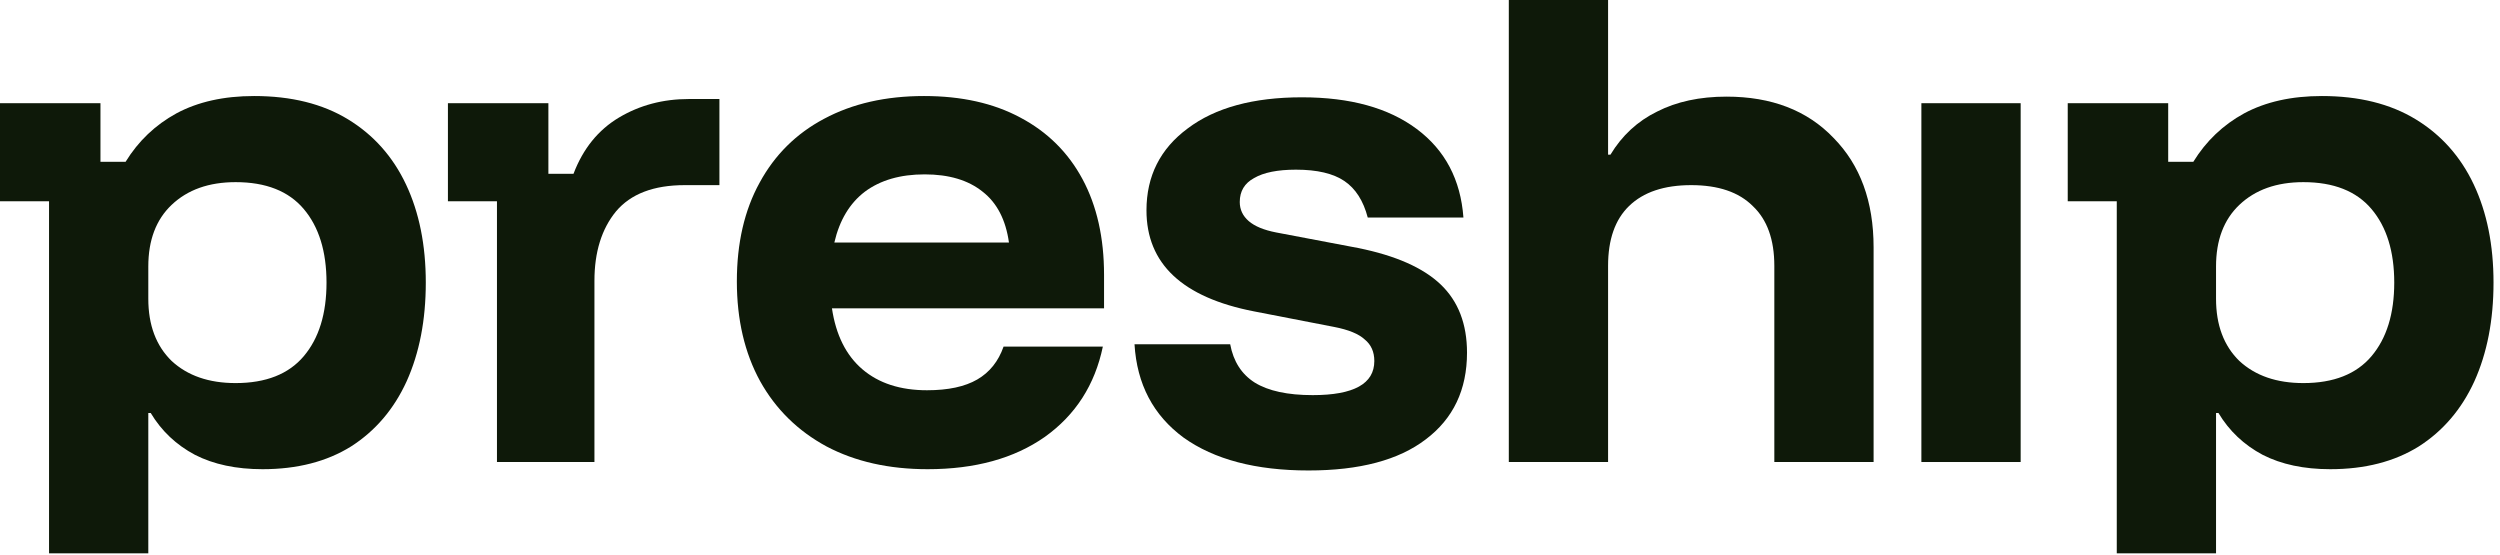
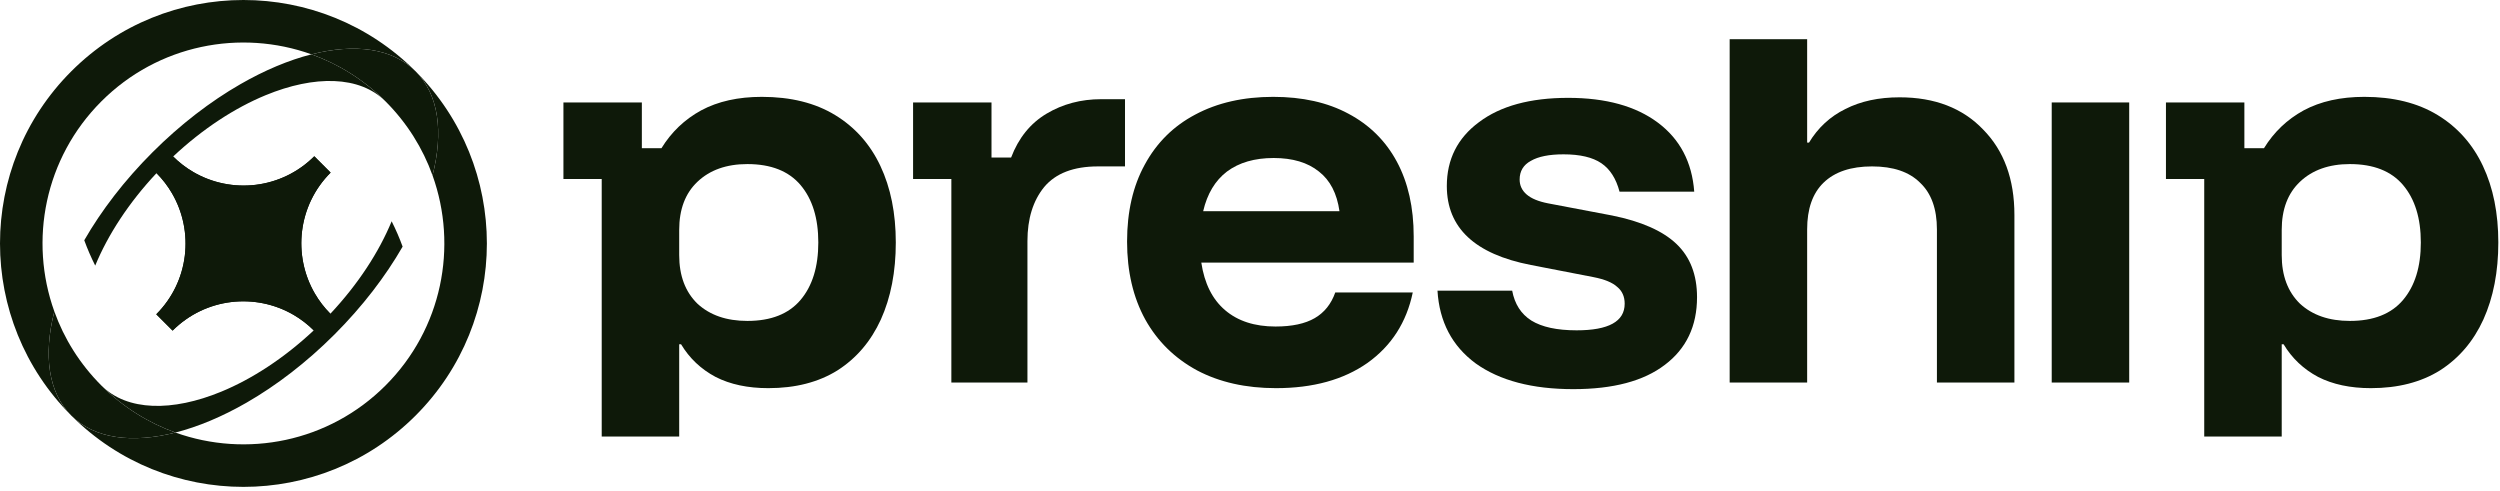
- <svg xmlns="http://www.w3.org/2000/svg" width="338" height="75" viewBox="0 0 338 75" fill="none">
-   <path d="M6.63 74.81L6.63 27.213H0L0 13.953L13.583 13.953L13.583 21.877L16.979 21.877C18.704 19.074 20.995 16.891 23.851 15.328C26.762 13.764 30.266 12.983 34.362 12.983C39.375 12.983 43.606 14.034 47.056 16.136C50.505 18.238 53.12 21.176 54.898 24.949C56.677 28.722 57.567 33.142 57.567 38.209C57.567 43.276 56.704 47.722 54.979 51.549C53.255 55.322 50.748 58.26 47.46 60.362C44.172 62.41 40.183 63.435 35.494 63.435C31.936 63.435 28.891 62.788 26.358 61.494C23.824 60.147 21.83 58.26 20.375 55.834H20.051L20.051 74.81H6.63ZM31.856 51.792C35.952 51.792 39.025 50.579 41.073 48.154C43.121 45.728 44.145 42.413 44.145 38.209C44.145 34.005 43.121 30.689 41.073 28.264C39.025 25.838 35.952 24.626 31.856 24.626C28.244 24.626 25.361 25.65 23.204 27.698C21.102 29.692 20.051 32.468 20.051 36.026V40.392C20.051 43.949 21.102 46.752 23.204 48.8C25.361 50.795 28.244 51.792 31.856 51.792Z" fill="#0E1909" />
-   <path d="M67.189 62.464L67.189 27.213H60.559V13.953L74.142 13.953V23.494H77.538C78.831 20.098 80.88 17.565 83.683 15.894C86.485 14.223 89.639 13.387 93.142 13.387L97.266 13.387V25.03H92.576C88.372 25.03 85.273 26.216 83.278 28.587C81.338 30.959 80.368 34.085 80.368 37.966L80.368 62.464H67.189Z" fill="#0E1909" />
-   <path d="M125.415 63.435C120.187 63.435 115.632 62.41 111.751 60.362C107.87 58.26 104.879 55.322 102.777 51.549C100.675 47.722 99.623 43.222 99.623 38.047C99.623 32.873 100.648 28.426 102.696 24.706C104.744 20.933 107.655 18.05 111.428 16.055C115.255 14.007 119.756 12.983 124.93 12.983C129.997 12.983 134.336 13.953 137.947 15.894C141.613 17.834 144.415 20.61 146.356 24.221C148.296 27.833 149.267 32.145 149.267 37.158V41.685L112.479 41.685C113.018 45.297 114.392 48.046 116.602 49.932C118.812 51.819 121.723 52.762 125.334 52.762C128.191 52.762 130.455 52.277 132.126 51.307C133.797 50.337 134.983 48.854 135.683 46.86L149.105 46.86C148.027 52.034 145.413 56.104 141.262 59.069C137.112 61.979 131.829 63.435 125.415 63.435ZM112.802 32.792H136.411C135.98 29.719 134.794 27.428 132.854 25.919C130.913 24.356 128.299 23.575 125.011 23.575C121.723 23.575 119.028 24.356 116.926 25.919C114.878 27.482 113.503 29.773 112.802 32.792Z" fill="#0E1909" />
-   <path d="M176.914 63.608C169.799 63.608 164.166 62.126 160.016 59.161C155.92 56.143 153.71 51.938 153.386 46.548H166.323C166.754 48.866 167.859 50.591 169.637 51.723C171.47 52.855 174.084 53.421 177.48 53.421C183.032 53.421 185.808 51.885 185.808 48.812C185.808 47.572 185.377 46.602 184.514 45.901C183.706 45.147 182.331 44.581 180.391 44.204L169.557 42.101C159.854 40.215 155.003 35.66 155.003 28.437C155.003 23.802 156.863 20.11 160.582 17.361C164.301 14.558 169.449 13.156 176.025 13.156C182.547 13.156 187.721 14.585 191.548 17.442C195.375 20.298 197.477 24.287 197.855 29.408L184.918 29.408C184.326 27.144 183.274 25.5 181.765 24.476C180.256 23.452 178.073 22.939 175.216 22.939C172.737 22.939 170.85 23.317 169.557 24.071C168.263 24.772 167.616 25.85 167.616 27.305C167.616 28.33 168.02 29.192 168.829 29.893C169.637 30.593 170.877 31.105 172.548 31.429L183.625 33.531C188.692 34.555 192.411 36.199 194.782 38.463C197.154 40.727 198.34 43.799 198.34 47.68C198.34 52.693 196.48 56.601 192.761 59.404C189.096 62.207 183.814 63.608 176.914 63.608Z" fill="#0E1909" />
-   <path d="M203.991 62.464V0L217.412 0V20.907L217.736 20.907C219.299 18.319 221.401 16.379 224.042 15.085C226.683 13.738 229.809 13.064 233.421 13.064C239.512 13.064 244.336 14.923 247.893 18.643C251.505 22.308 253.31 27.24 253.31 33.438V62.464H239.889V35.945C239.889 32.388 238.919 29.692 236.978 27.86C235.092 25.973 232.316 25.03 228.651 25.03C224.985 25.03 222.182 25.973 220.242 27.86C218.355 29.692 217.412 32.388 217.412 35.945V62.464H203.991Z" fill="#0E1909" />
-   <path d="M259.771 62.464V13.953L273.193 13.953V62.464L259.771 62.464Z" fill="#0E1909" />
-   <path d="M286.187 74.81V27.213H279.557V13.953L293.14 13.953V21.877H296.536C298.261 19.074 300.551 16.891 303.408 15.328C306.319 13.764 309.822 12.983 313.919 12.983C318.932 12.983 323.163 14.034 326.613 16.136C330.062 18.238 332.677 21.176 334.455 24.949C336.234 28.722 337.124 33.142 337.124 38.209C337.124 43.276 336.261 47.722 334.536 51.549C332.811 55.322 330.305 58.26 327.017 60.362C323.729 62.41 319.74 63.435 315.051 63.435C311.493 63.435 308.448 62.788 305.915 61.494C303.381 60.147 301.387 58.26 299.932 55.834H299.608V74.81L286.187 74.81ZM311.413 51.792C315.509 51.792 318.581 50.579 320.63 48.154C322.678 45.728 323.702 42.413 323.702 38.209C323.702 34.005 322.678 30.689 320.63 28.264C318.581 25.838 315.509 24.626 311.413 24.626C307.801 24.626 304.917 25.65 302.761 27.698C300.659 29.692 299.608 32.468 299.608 36.026V40.392C299.608 43.949 300.659 46.752 302.761 48.8C304.917 50.795 307.801 51.792 311.413 51.792Z" fill="#0E1909" />
+ <svg xmlns="http://www.w3.org/2000/svg" width="433" height="85" viewBox="0 0 433 85" fill="none">
+   <path d="M104.216 75.602L104.216 31.005H97.586V17.745H111.169V25.669L114.565 25.669C116.29 22.866 118.58 20.683 121.437 19.119C124.348 17.556 127.851 16.775 131.948 16.775C136.961 16.775 141.192 17.826 144.642 19.928C148.091 22.03 150.706 24.968 152.484 28.741C154.263 32.514 155.152 36.934 155.152 42.001C155.152 47.067 154.29 51.514 152.565 55.341C150.84 59.114 148.334 62.052 145.046 64.154C141.758 66.202 137.769 67.227 133.08 67.227C129.522 67.227 126.477 66.58 123.944 65.286C121.41 63.938 119.416 62.052 117.961 59.626H117.637V75.602H104.216ZM129.441 55.584C133.538 55.584 136.61 54.371 138.659 51.945C140.707 49.52 141.731 46.205 141.731 42.001C141.731 37.796 140.707 34.481 138.659 32.056C136.61 29.63 133.538 28.418 129.441 28.418C125.83 28.418 122.946 29.442 120.79 31.49C118.688 33.484 117.637 36.26 117.637 39.818V44.184C117.637 47.741 118.688 50.544 120.79 52.592C122.946 54.587 125.83 55.584 129.441 55.584Z" fill="#0E1909" />
+   <path d="M164.775 66.256V31.005H158.145V17.745H171.728V27.286H175.124C176.417 23.89 178.465 21.356 181.268 19.686C184.071 18.015 187.224 17.179 190.728 17.179L194.851 17.179V28.822H190.162C185.958 28.822 182.858 30.008 180.864 32.379C178.924 34.751 177.953 37.877 177.953 41.758V66.256H164.775Z" fill="#0E1909" />
+   <path d="M221.001 67.227C215.773 67.227 211.218 66.202 207.337 64.154C203.456 62.052 200.465 59.114 198.362 55.341C196.26 51.514 195.209 47.014 195.209 41.839C195.209 36.664 196.233 32.218 198.282 28.498C200.33 24.725 203.241 21.841 207.014 19.847C210.841 17.799 215.341 16.775 220.516 16.775C225.583 16.775 229.922 17.745 233.533 19.686C237.198 21.626 240.001 24.402 241.942 28.013C243.882 31.625 244.852 35.937 244.852 40.95V45.477L208.065 45.477C208.604 49.089 209.978 51.838 212.188 53.724C214.398 55.611 217.309 56.554 220.92 56.554C223.777 56.554 226.041 56.069 227.712 55.099C229.383 54.128 230.569 52.646 231.269 50.652L244.691 50.652C243.613 55.826 240.998 59.896 236.848 62.86C232.698 65.771 227.415 67.227 221.001 67.227ZM208.388 36.584H231.997C231.566 33.511 230.38 31.22 228.439 29.711C226.499 28.148 223.885 27.366 220.597 27.366C217.309 27.366 214.614 28.148 212.512 29.711C210.463 31.274 209.089 33.565 208.388 36.584Z" fill="#0E1909" />
+   <path d="M272.5 67.4C265.385 67.4 259.752 65.918 255.602 62.953C251.505 59.935 249.295 55.73 248.972 50.34H261.908C262.34 52.658 263.445 54.383 265.223 55.515C267.056 56.647 269.67 57.212 273.066 57.212C278.618 57.212 281.394 55.676 281.394 52.604C281.394 51.364 280.962 50.394 280.1 49.693C279.292 48.939 277.917 48.373 275.977 47.995L265.142 45.893C255.44 44.007 250.589 39.452 250.589 32.229C250.589 27.594 252.449 23.901 256.168 21.153C259.887 18.35 265.035 16.948 271.611 16.948C278.133 16.948 283.307 18.377 287.134 21.233C290.961 24.09 293.063 28.079 293.441 33.2L280.504 33.2C279.911 30.936 278.86 29.292 277.351 28.268C275.842 27.243 273.659 26.731 270.802 26.731C268.323 26.731 266.436 27.109 265.142 27.863C263.849 28.564 263.202 29.642 263.202 31.097C263.202 32.121 263.606 32.984 264.415 33.685C265.223 34.385 266.463 34.897 268.134 35.221L279.211 37.323C284.277 38.347 287.997 39.991 290.368 42.255C292.74 44.519 293.926 47.591 293.926 51.472C293.926 56.485 292.066 60.393 288.347 63.196C284.682 65.999 279.399 67.4 272.5 67.4Z" fill="#0E1909" />
+   <path d="M299.577 66.256V6.792L312.998 6.792V24.698H313.321C314.884 22.111 316.987 20.171 319.628 18.877C322.269 17.529 325.395 16.856 329.007 16.856C335.097 16.856 339.922 18.715 343.479 22.434C347.09 26.1 348.896 31.032 348.896 37.23V66.256H335.475V39.737C335.475 36.179 334.505 33.484 332.564 31.652C330.678 29.765 327.902 28.822 324.236 28.822C320.571 28.822 317.768 29.765 315.828 31.652C313.941 33.484 312.998 36.179 312.998 39.737V66.256H299.577Z" fill="#0E1909" />
+   <path d="M355.357 66.256V17.745L368.778 17.745V66.256H355.357Z" fill="#0E1909" />
+   <path d="M381.773 75.602V31.005H375.143V17.745H388.726V25.669H392.122C393.847 22.866 396.137 20.683 398.994 19.119C401.905 17.556 405.408 16.775 409.505 16.775C414.518 16.775 418.749 17.826 422.199 19.928C425.648 22.03 428.263 24.968 430.041 28.741C431.82 32.514 432.709 36.934 432.709 42.001C432.709 47.067 431.847 51.514 430.122 55.341C428.397 59.114 425.891 62.052 422.603 64.154C419.315 66.202 415.326 67.227 410.637 67.227C407.079 67.227 404.034 66.58 401.5 65.286C398.967 63.938 396.973 62.052 395.517 59.626H395.194V75.602L381.773 75.602ZM406.998 55.584C411.095 55.584 414.167 54.371 416.216 51.945C418.264 49.52 419.288 46.205 419.288 42.001C419.288 37.796 418.264 34.481 416.216 32.056C414.167 29.63 411.095 28.418 406.998 28.418C403.387 28.418 400.503 29.442 398.347 31.49C396.245 33.484 395.194 36.26 395.194 39.818V44.184C395.194 47.741 396.245 50.544 398.347 52.592C400.503 54.587 403.387 55.584 406.998 55.584Z" fill="#0E1909" />
+   <path d="M71.978 71.978C88.444 55.512 88.444 28.815 71.978 12.35C76.004 16.375 76.825 22.901 74.916 30.382C79.325 42.665 76.61 56.931 66.77 66.77C56.931 76.61 42.665 79.326 30.382 74.917C22.901 76.825 16.375 76.004 12.35 71.978C28.815 88.444 55.512 88.444 71.978 71.978Z" fill="#0E1909" />
+   <path d="M17.557 66.77C13.807 63.02 11.091 58.627 9.411 53.946C7.503 61.426 8.324 67.952 12.35 71.978C16.375 76.004 22.901 76.825 30.382 74.917C25.701 73.236 21.307 70.521 17.557 66.77Z" fill="#0E1909" />
+   <path d="M12.35 12.35C-4.116 28.815 -4.116 55.512 12.35 71.978C8.324 67.952 7.503 61.426 9.411 53.946C5.002 41.663 7.717 27.397 17.557 17.557C27.397 7.717 41.663 5.002 53.945 9.411C61.426 7.503 67.952 8.324 71.978 12.35C55.512 -4.116 28.815 -4.116 12.35 12.35Z" fill="#0E1909" />
+   <path d="M74.916 30.382C76.825 22.901 76.004 16.375 71.978 12.35C67.952 8.324 61.426 7.503 53.945 9.411C58.627 11.091 63.02 13.807 66.77 17.557C70.521 21.308 73.236 25.701 74.916 30.382Z" fill="#0E1909" />
+   <path d="M31.599 31.6C30.98 32.219 30.375 32.843 29.787 33.471C33.655 40.101 32.748 48.751 27.066 54.434L29.894 57.262C35.577 51.579 44.227 50.672 50.857 54.541C51.484 53.952 52.108 53.348 52.728 52.728C53.347 52.108 53.952 51.484 54.541 50.857C50.672 44.227 51.579 35.577 57.262 29.894L54.433 27.066C48.75 32.749 40.1 33.656 33.471 29.787C32.843 30.376 32.219 30.98 31.599 31.6Z" fill="#0E1909" />
+   <path d="M54.382 57.262L57.262 54.382C57.248 54.368 57.234 54.355 57.221 54.341C56.159 53.273 55.266 52.1 54.541 50.857C53.952 51.484 53.347 52.108 52.728 52.728C52.108 53.348 51.484 53.952 50.857 54.541C52.1 55.266 53.272 56.16 54.341 57.221C54.354 57.234 54.368 57.248 54.382 57.262Z" fill="#0E1909" />
+   <path d="M29.946 27.066L27.066 29.946C27.079 29.959 27.093 29.973 27.107 29.987C28.168 31.055 29.061 32.227 29.787 33.471C30.375 32.843 30.98 32.219 31.599 31.6C32.219 30.98 32.843 30.376 33.471 29.787C32.227 29.062 31.055 28.168 29.987 27.107C29.973 27.093 29.959 27.08 29.946 27.066Z" fill="#0E1909" />
+   <path fill-rule="evenodd" clip-rule="evenodd" d="M16.492 46.002C15.759 44.542 15.126 43.075 14.594 41.614C17.557 36.466 21.533 31.259 26.396 26.396C31.259 21.533 36.466 17.557 41.614 14.594C45.838 12.162 50.023 10.411 53.945 9.411C58.627 11.091 63.02 13.807 66.77 17.557C62.306 13.092 54.472 12.998 46.002 16.492C40.69 18.683 35.126 22.286 29.987 27.107C31.055 28.168 32.227 29.062 33.471 29.787C40.1 33.656 48.75 32.749 54.433 27.066L57.262 29.894C51.579 35.577 50.672 44.227 54.541 50.857C55.266 52.1 56.159 53.273 57.221 54.341C62.041 49.201 65.644 43.638 67.835 38.325C68.569 39.786 69.202 41.253 69.734 42.714C66.77 47.862 62.795 53.069 57.932 57.932C53.069 62.795 47.862 66.77 42.714 69.734C38.489 72.166 34.304 73.916 30.382 74.917C25.701 73.236 21.307 70.521 17.557 66.77C22.022 71.235 29.855 71.329 38.325 67.836C43.638 65.644 49.201 62.042 54.341 57.221C53.272 56.16 52.1 55.266 50.857 54.541C44.227 50.672 35.577 51.579 29.894 57.262L27.066 54.434C32.748 48.751 33.655 40.101 29.787 33.471C29.061 32.227 28.168 31.055 27.107 29.987C22.286 35.126 18.683 40.69 16.492 46.002Z" fill="#0E1909" />
</svg>
